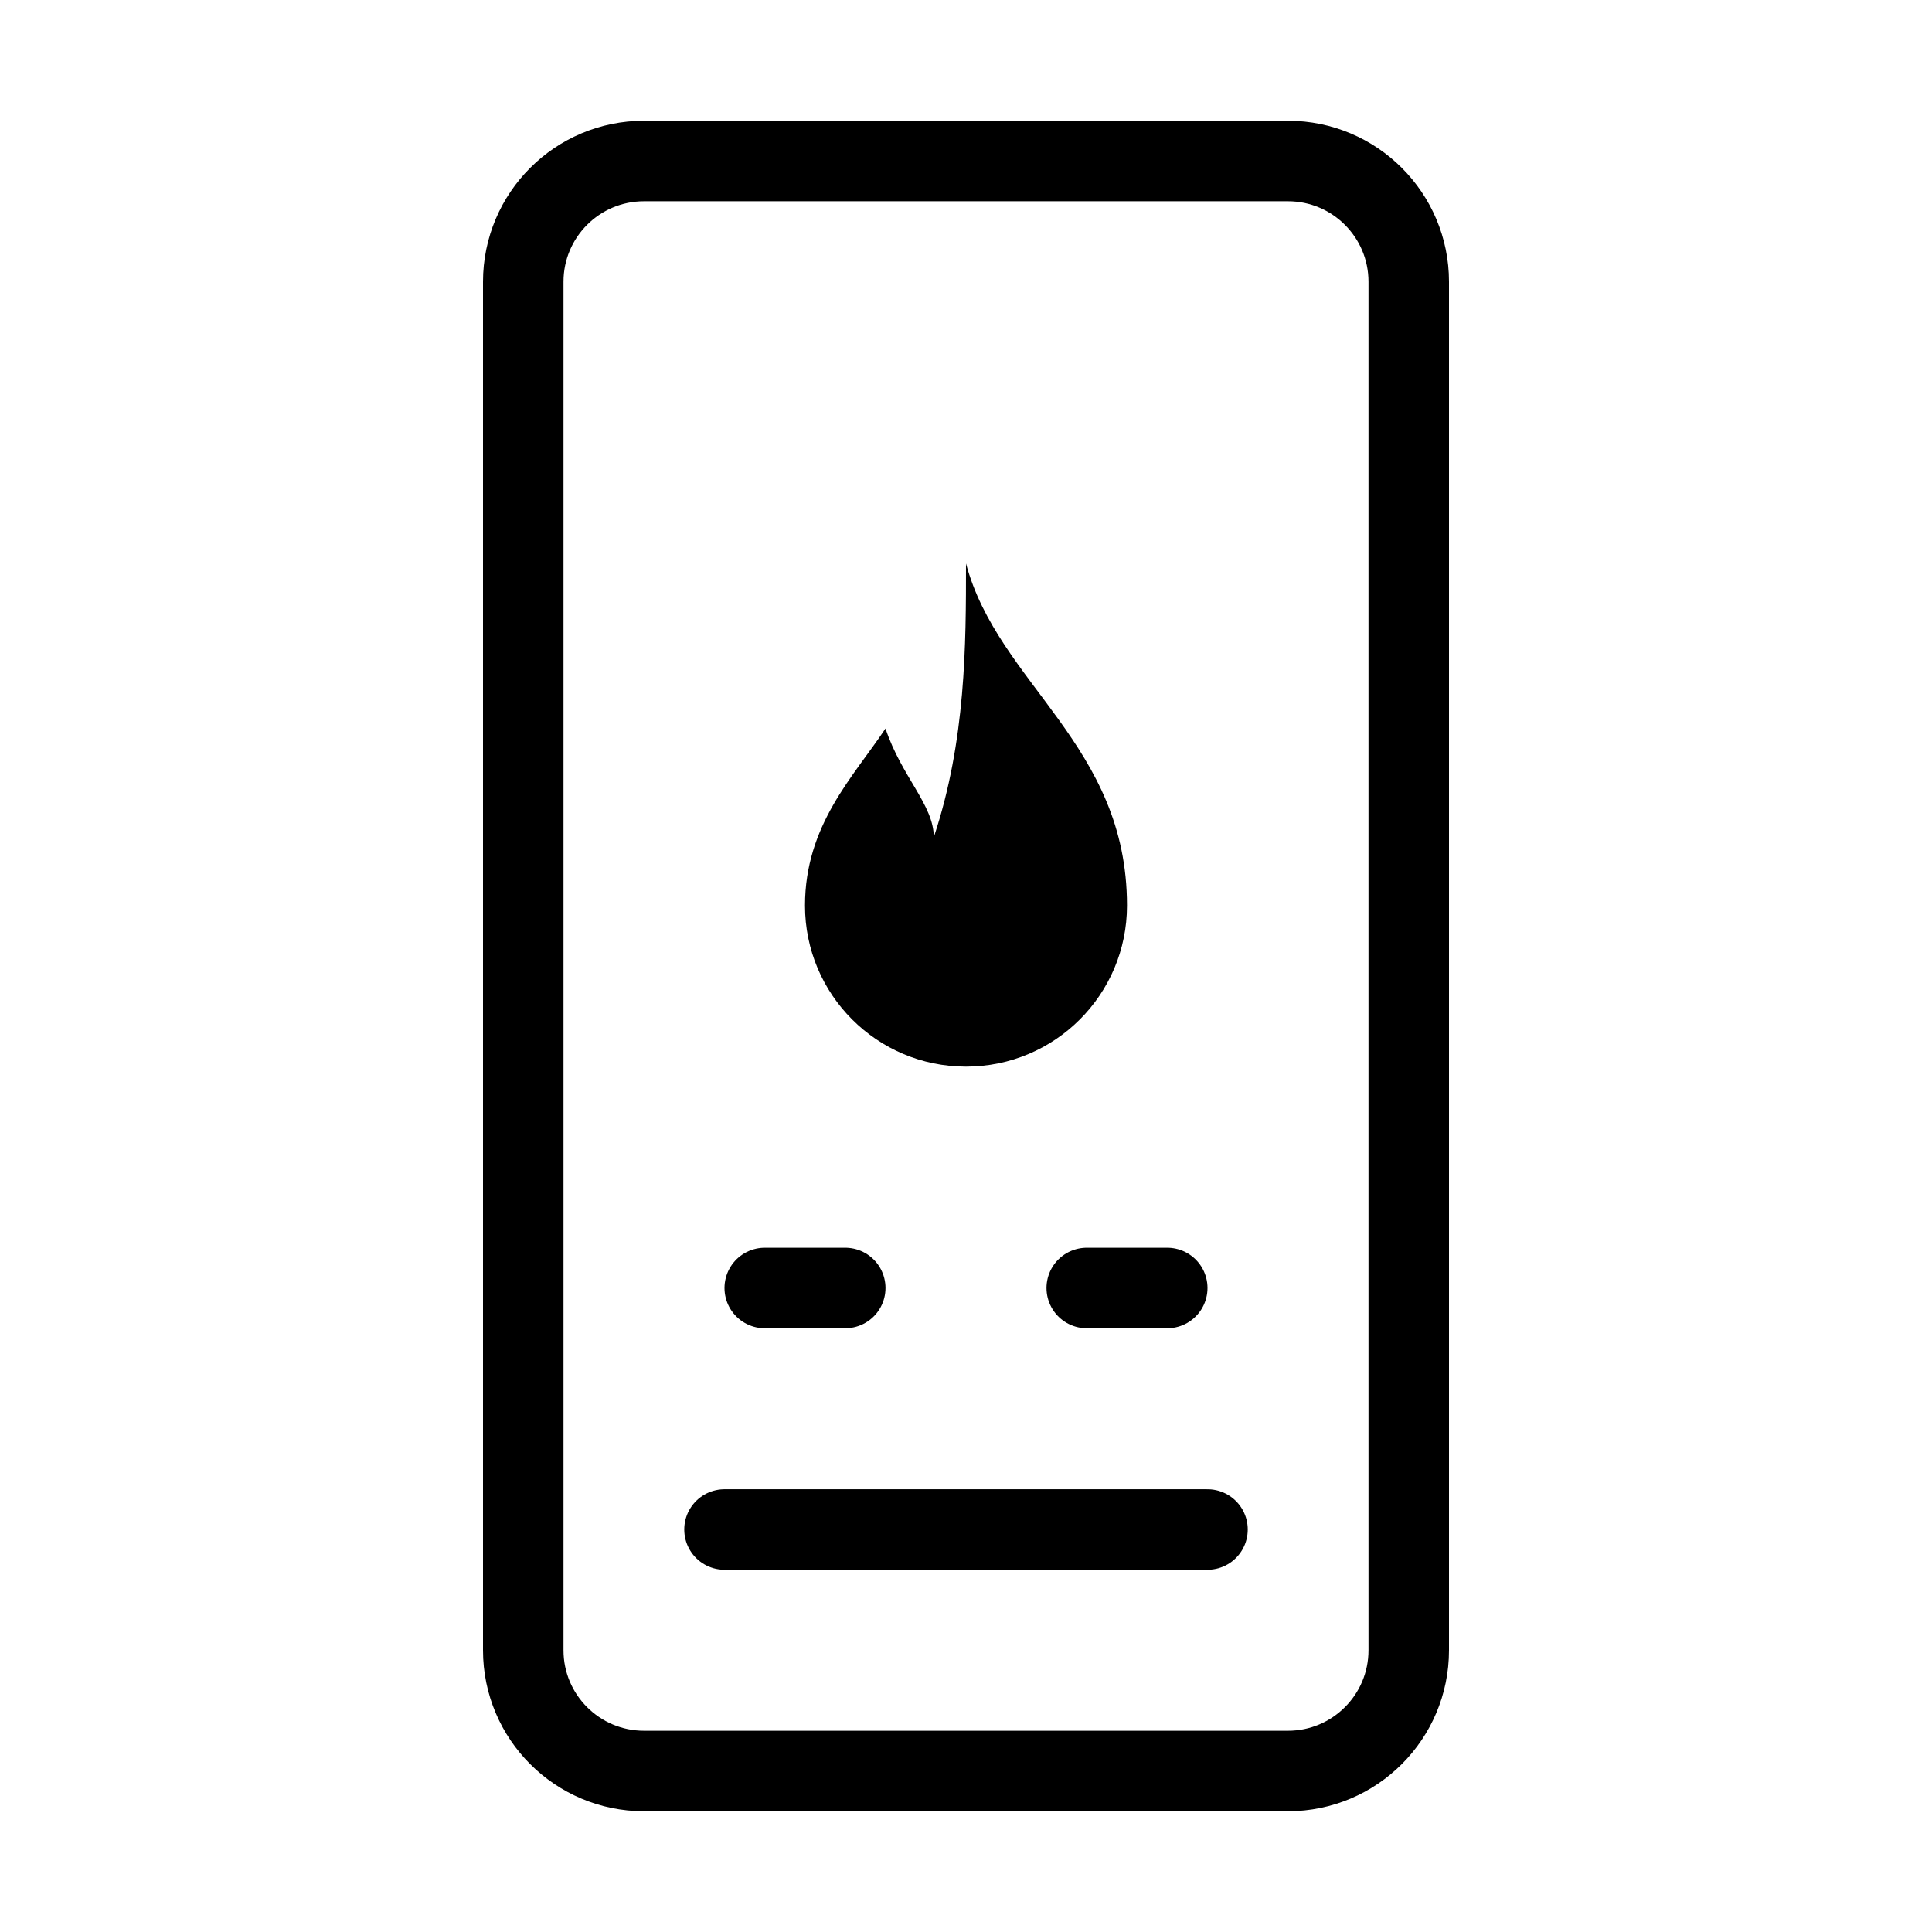
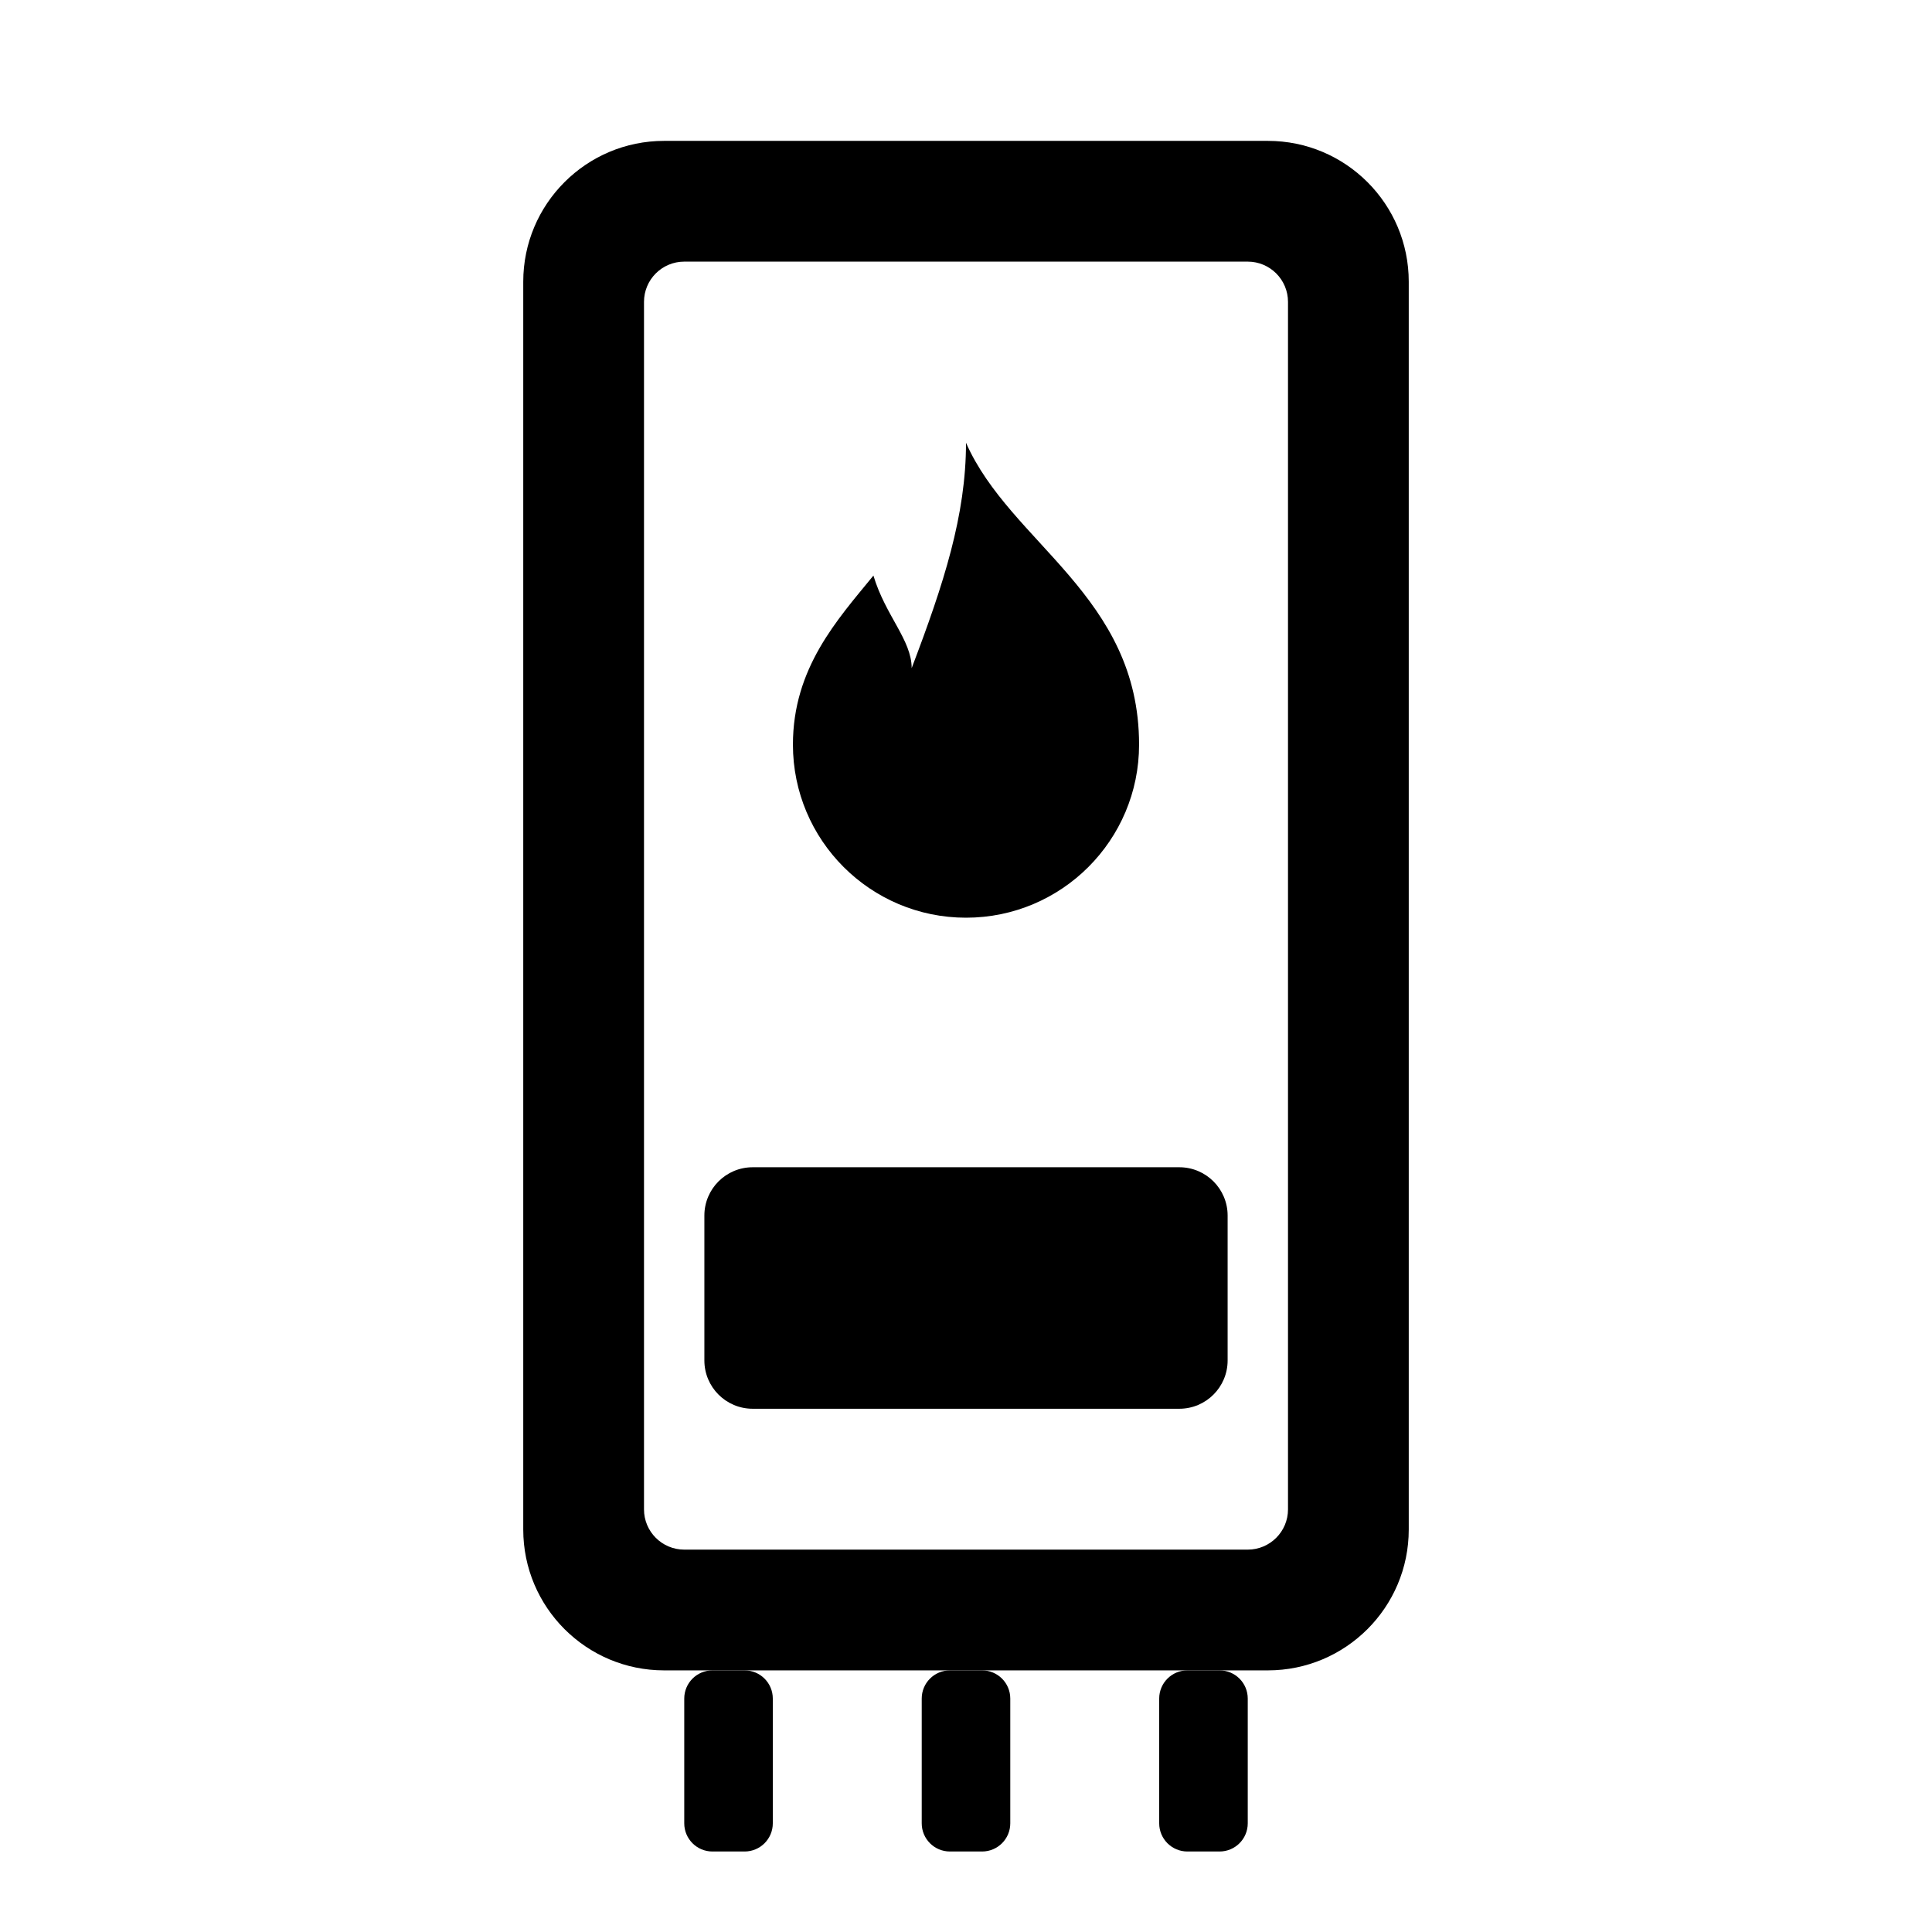
- <svg xmlns="http://www.w3.org/2000/svg" viewBox="0 0 48 48">
-   <rect x="13" y="4" width="22" height="40" rx="3" fill="none" stroke="#000" stroke-width="2" />
-   <path d="M24 14c.8 3 4 4.5 4 8.5a4 4 0 0 1-8 0c0-2 1.2-3.2 2-4.4.4 1.2 1.2 1.9 1.2 2.7.8-2.4.8-4.8.8-6.8z" fill="#000" />
-   <path d="M18 38h12M19 32h2M27 32h2" stroke="#000" stroke-width="2" stroke-linecap="round" />
+ <svg xmlns="http://www.w3.org/2000/svg" width="960" height="960" viewBox="0 0 960 960">
+   <path fill-rule="evenodd" d="M330 70h300a70 70 0 0 1 70 70v620a70 70 0 0 1-70 70H330a70 70 0 0 1-70-70V140a70 70 0 0 1 70-70zm10 60a20 20 0 0 0-20 20v600a20 20 0 0 0 20 20h280a20 20 0 0 0 20-20V150a20 20 0 0 0-20-20z" />
+   <path d="M480 220c22 50 86 76 86 150a86 86 0 0 1-172 0c0-38 22-62 40-84 6 20 19 32 19 46 16-42 27-76 27-112z" />
+   <rect x="350" y="580" width="260" height="120" rx="24" />
+   <rect x="340" y="830" width="44" height="90" rx="14" />
+   <rect x="458" y="830" width="44" height="90" rx="14" />
+   <rect x="576" y="830" width="44" height="90" rx="14" />
</svg>
